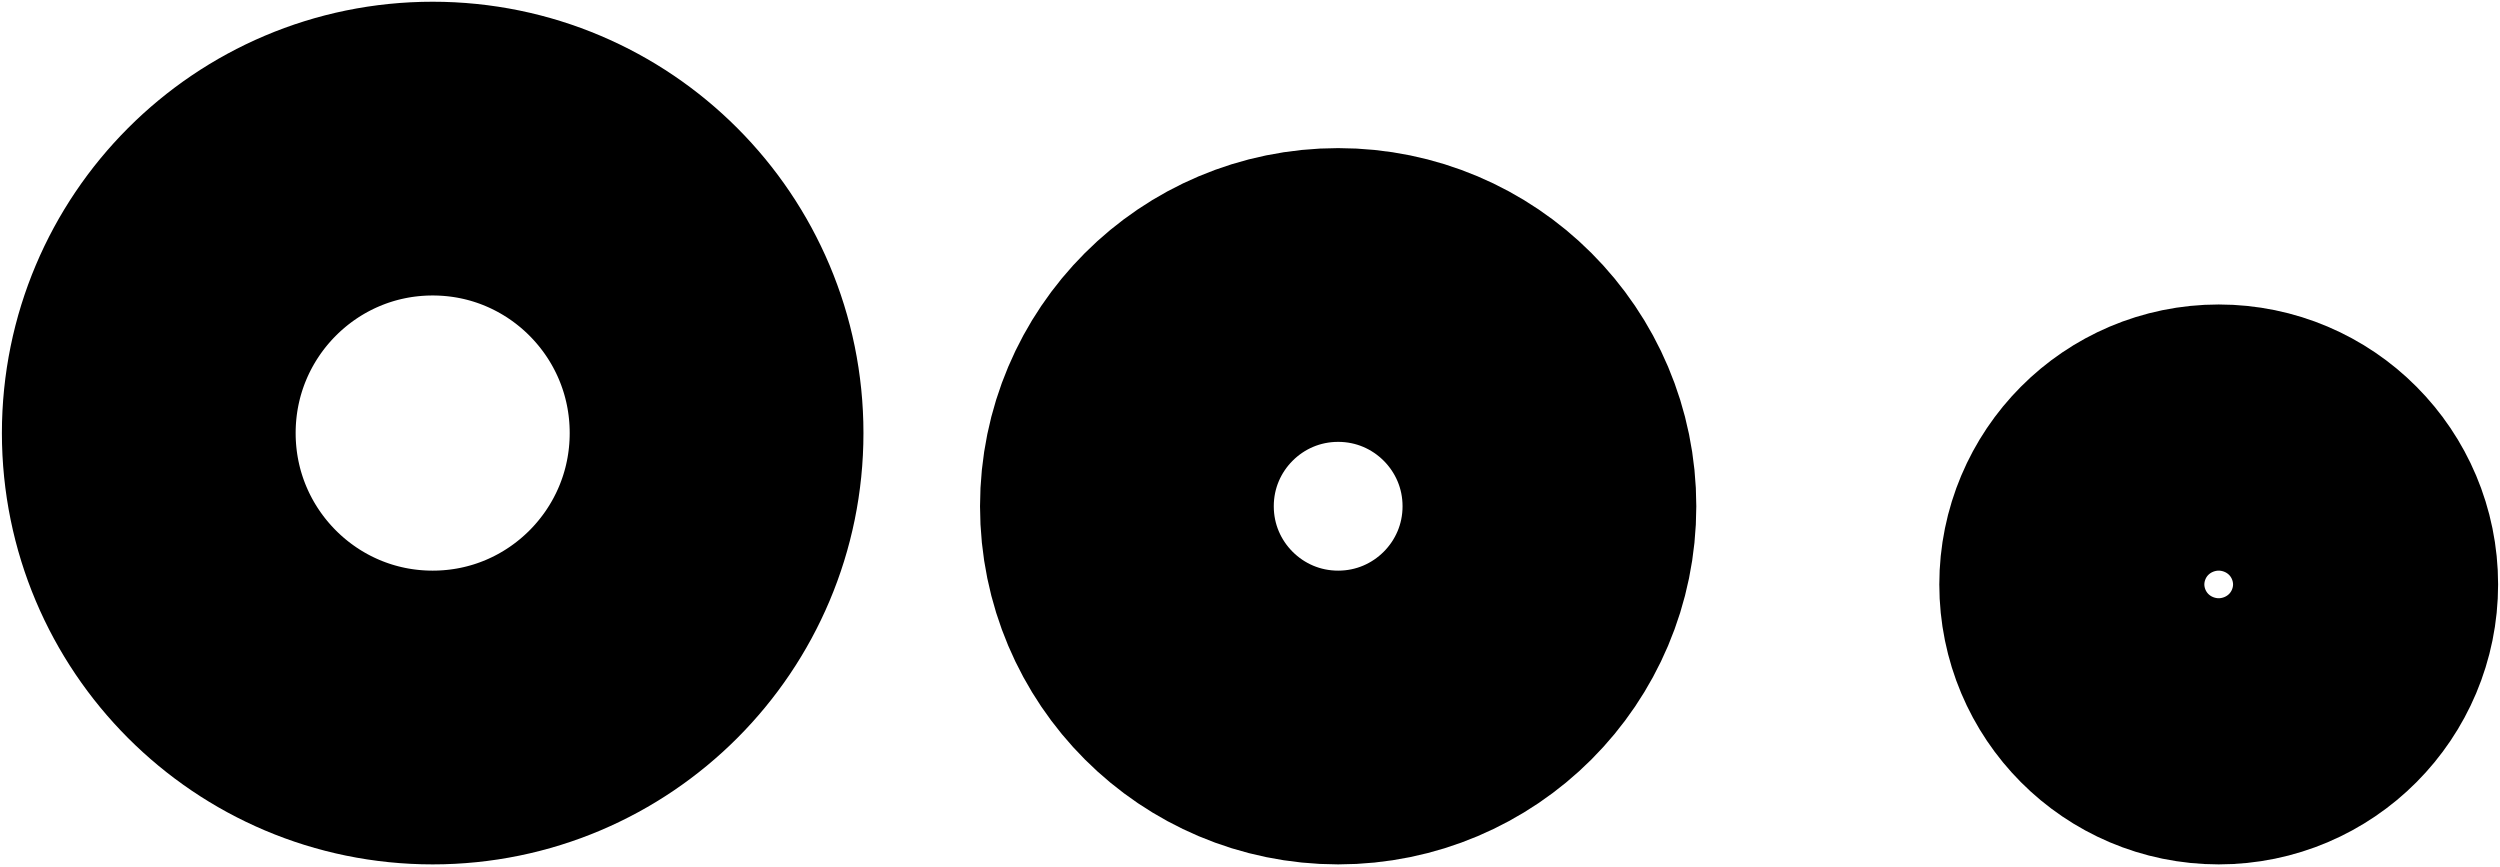
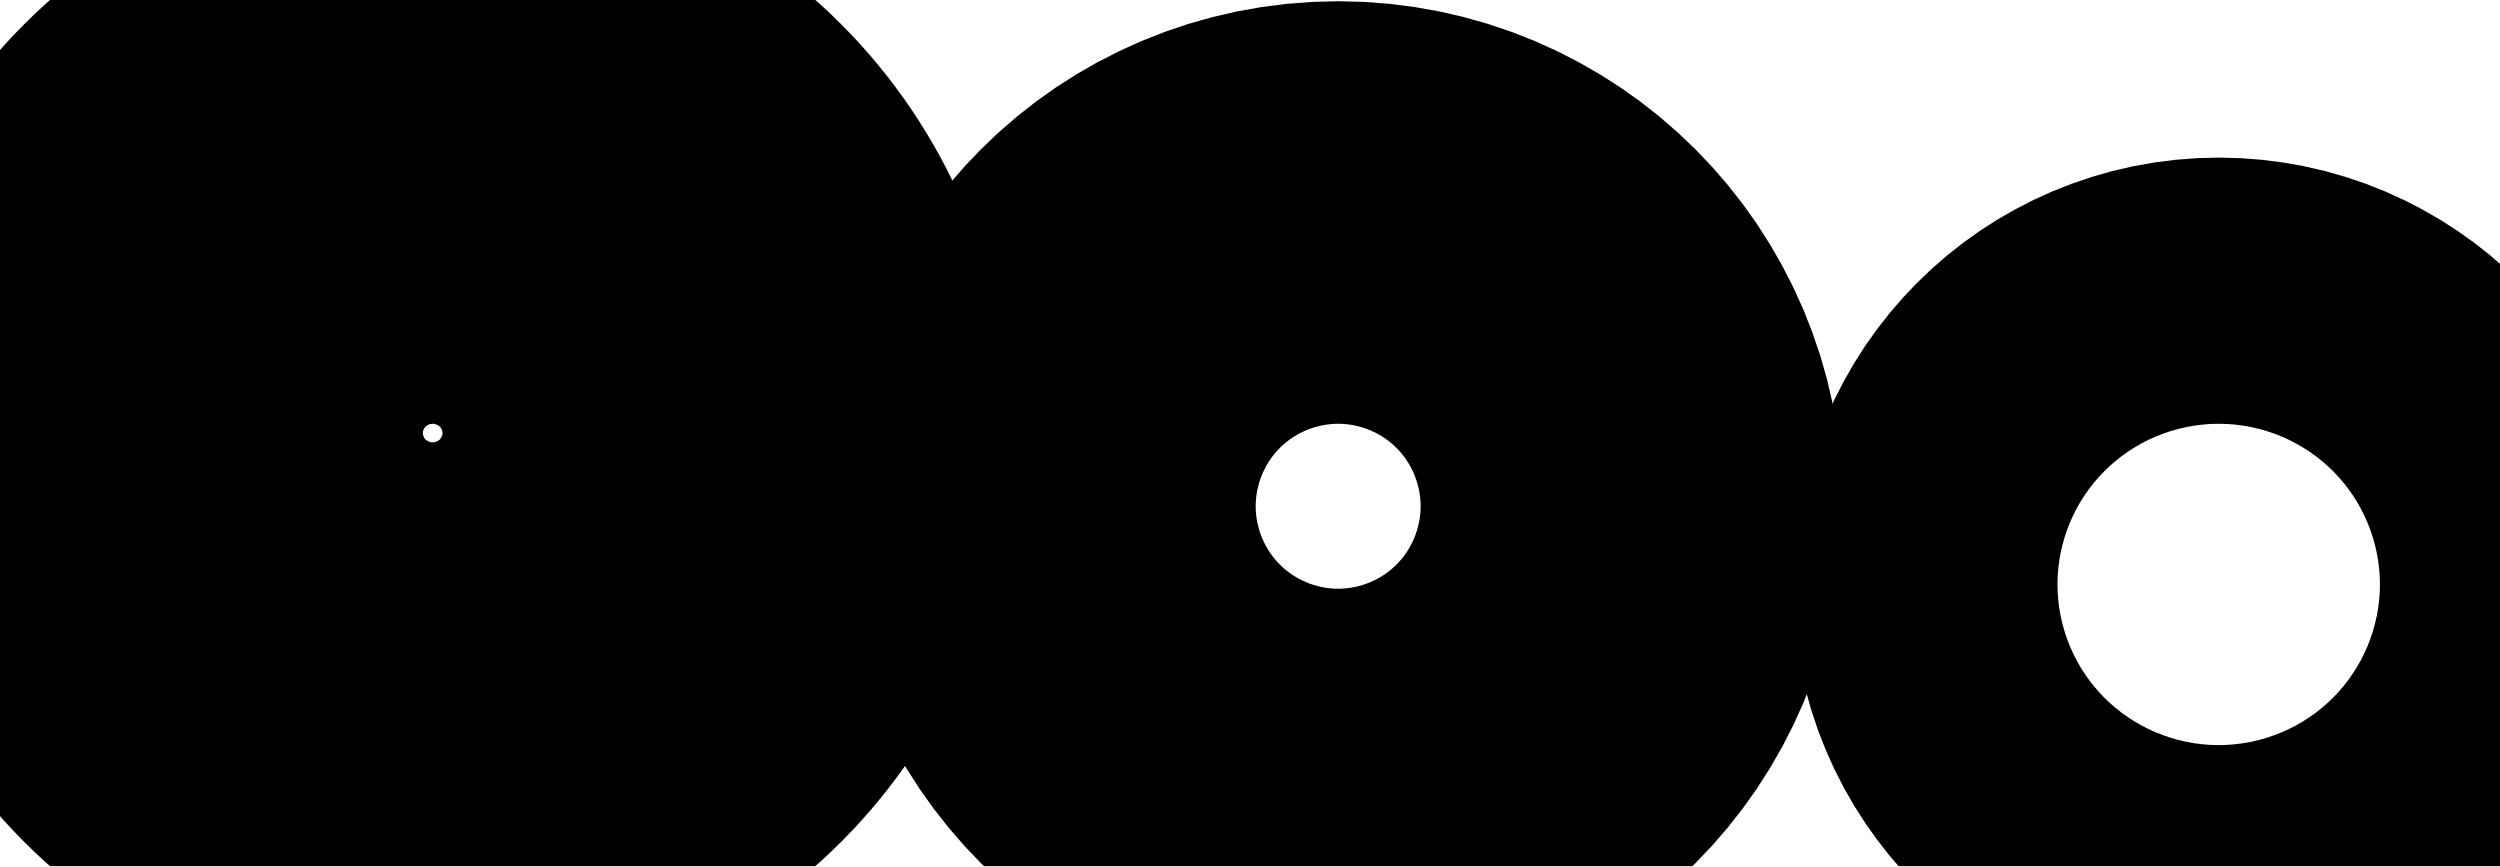
<svg xmlns="http://www.w3.org/2000/svg" width="56.17mm" height="19.46mm" viewBox="-120 -120 2254 781" xml:space="preserve" overflow="hidden">
  <g transform="translate(-985 -848)">
-     <path d="M999 1118.5C999 976.839 1113.62 862 1255 862 1396.39 862 1511 976.839 1511 1118.5 1511 1260.16 1396.39 1375 1255 1375 1113.62 1375 999 1260.16 999 1118.5Z" stroke="#000000" stroke-width="6.6mm" vector-effect="non-scaling-stroke" stroke-miterlimit="8" fill="none" fill-rule="evenodd" />
-     <path d="M1881 1184.5C1881 1079.29 1966.29 994 2071.5 994 2176.71 994 2262 1079.29 2262 1184.5 2262 1289.71 2176.71 1375 2071.5 1375 1966.29 1375 1881 1289.71 1881 1184.5Z" stroke="#000000" stroke-width="6.6mm" vector-effect="non-scaling-stroke" stroke-miterlimit="8" fill="none" fill-rule="evenodd" />
-     <path d="M2746 1255C2746 1188.73 2799.5 1135 2865.5 1135 2931.5 1135 2985 1188.73 2985 1255 2985 1321.27 2931.5 1375 2865.5 1375 2799.5 1375 2746 1321.27 2746 1255Z" stroke="#000000" stroke-width="6.6mm" vector-effect="non-scaling-stroke" stroke-miterlimit="8" fill="none" fill-rule="evenodd" />
+     <path d="M999 1118.5C999 976.839 1113.62 862 1255 862 1396.39 862 1511 976.839 1511 1118.5 1511 1260.16 1396.39 1375 1255 1375 1113.62 1375 999 1260.16 999 1118.5Z" stroke="#000000" stroke-width="13.2mm" vector-effect="non-scaling-stroke" stroke-miterlimit="8" fill="none" fill-rule="evenodd" />
+     <path d="M1881 1184.5C1881 1079.29 1966.29 994 2071.5 994 2176.71 994 2262 1079.29 2262 1184.5 2262 1289.71 2176.71 1375 2071.5 1375 1966.29 1375 1881 1289.71 1881 1184.5Z" stroke="#000000" stroke-width="13.2mm" vector-effect="non-scaling-stroke" stroke-miterlimit="8" fill="none" fill-rule="evenodd" />
+     <path d="M2746 1255C2746 1188.73 2799.5 1135 2865.5 1135 2931.5 1135 2985 1188.73 2985 1255 2985 1321.27 2931.5 1375 2865.5 1375 2799.5 1375 2746 1321.27 2746 1255Z" stroke="#000000" stroke-width="13.2mm" vector-effect="non-scaling-stroke" stroke-miterlimit="8" fill="none" fill-rule="evenodd" />
  </g>
</svg>
